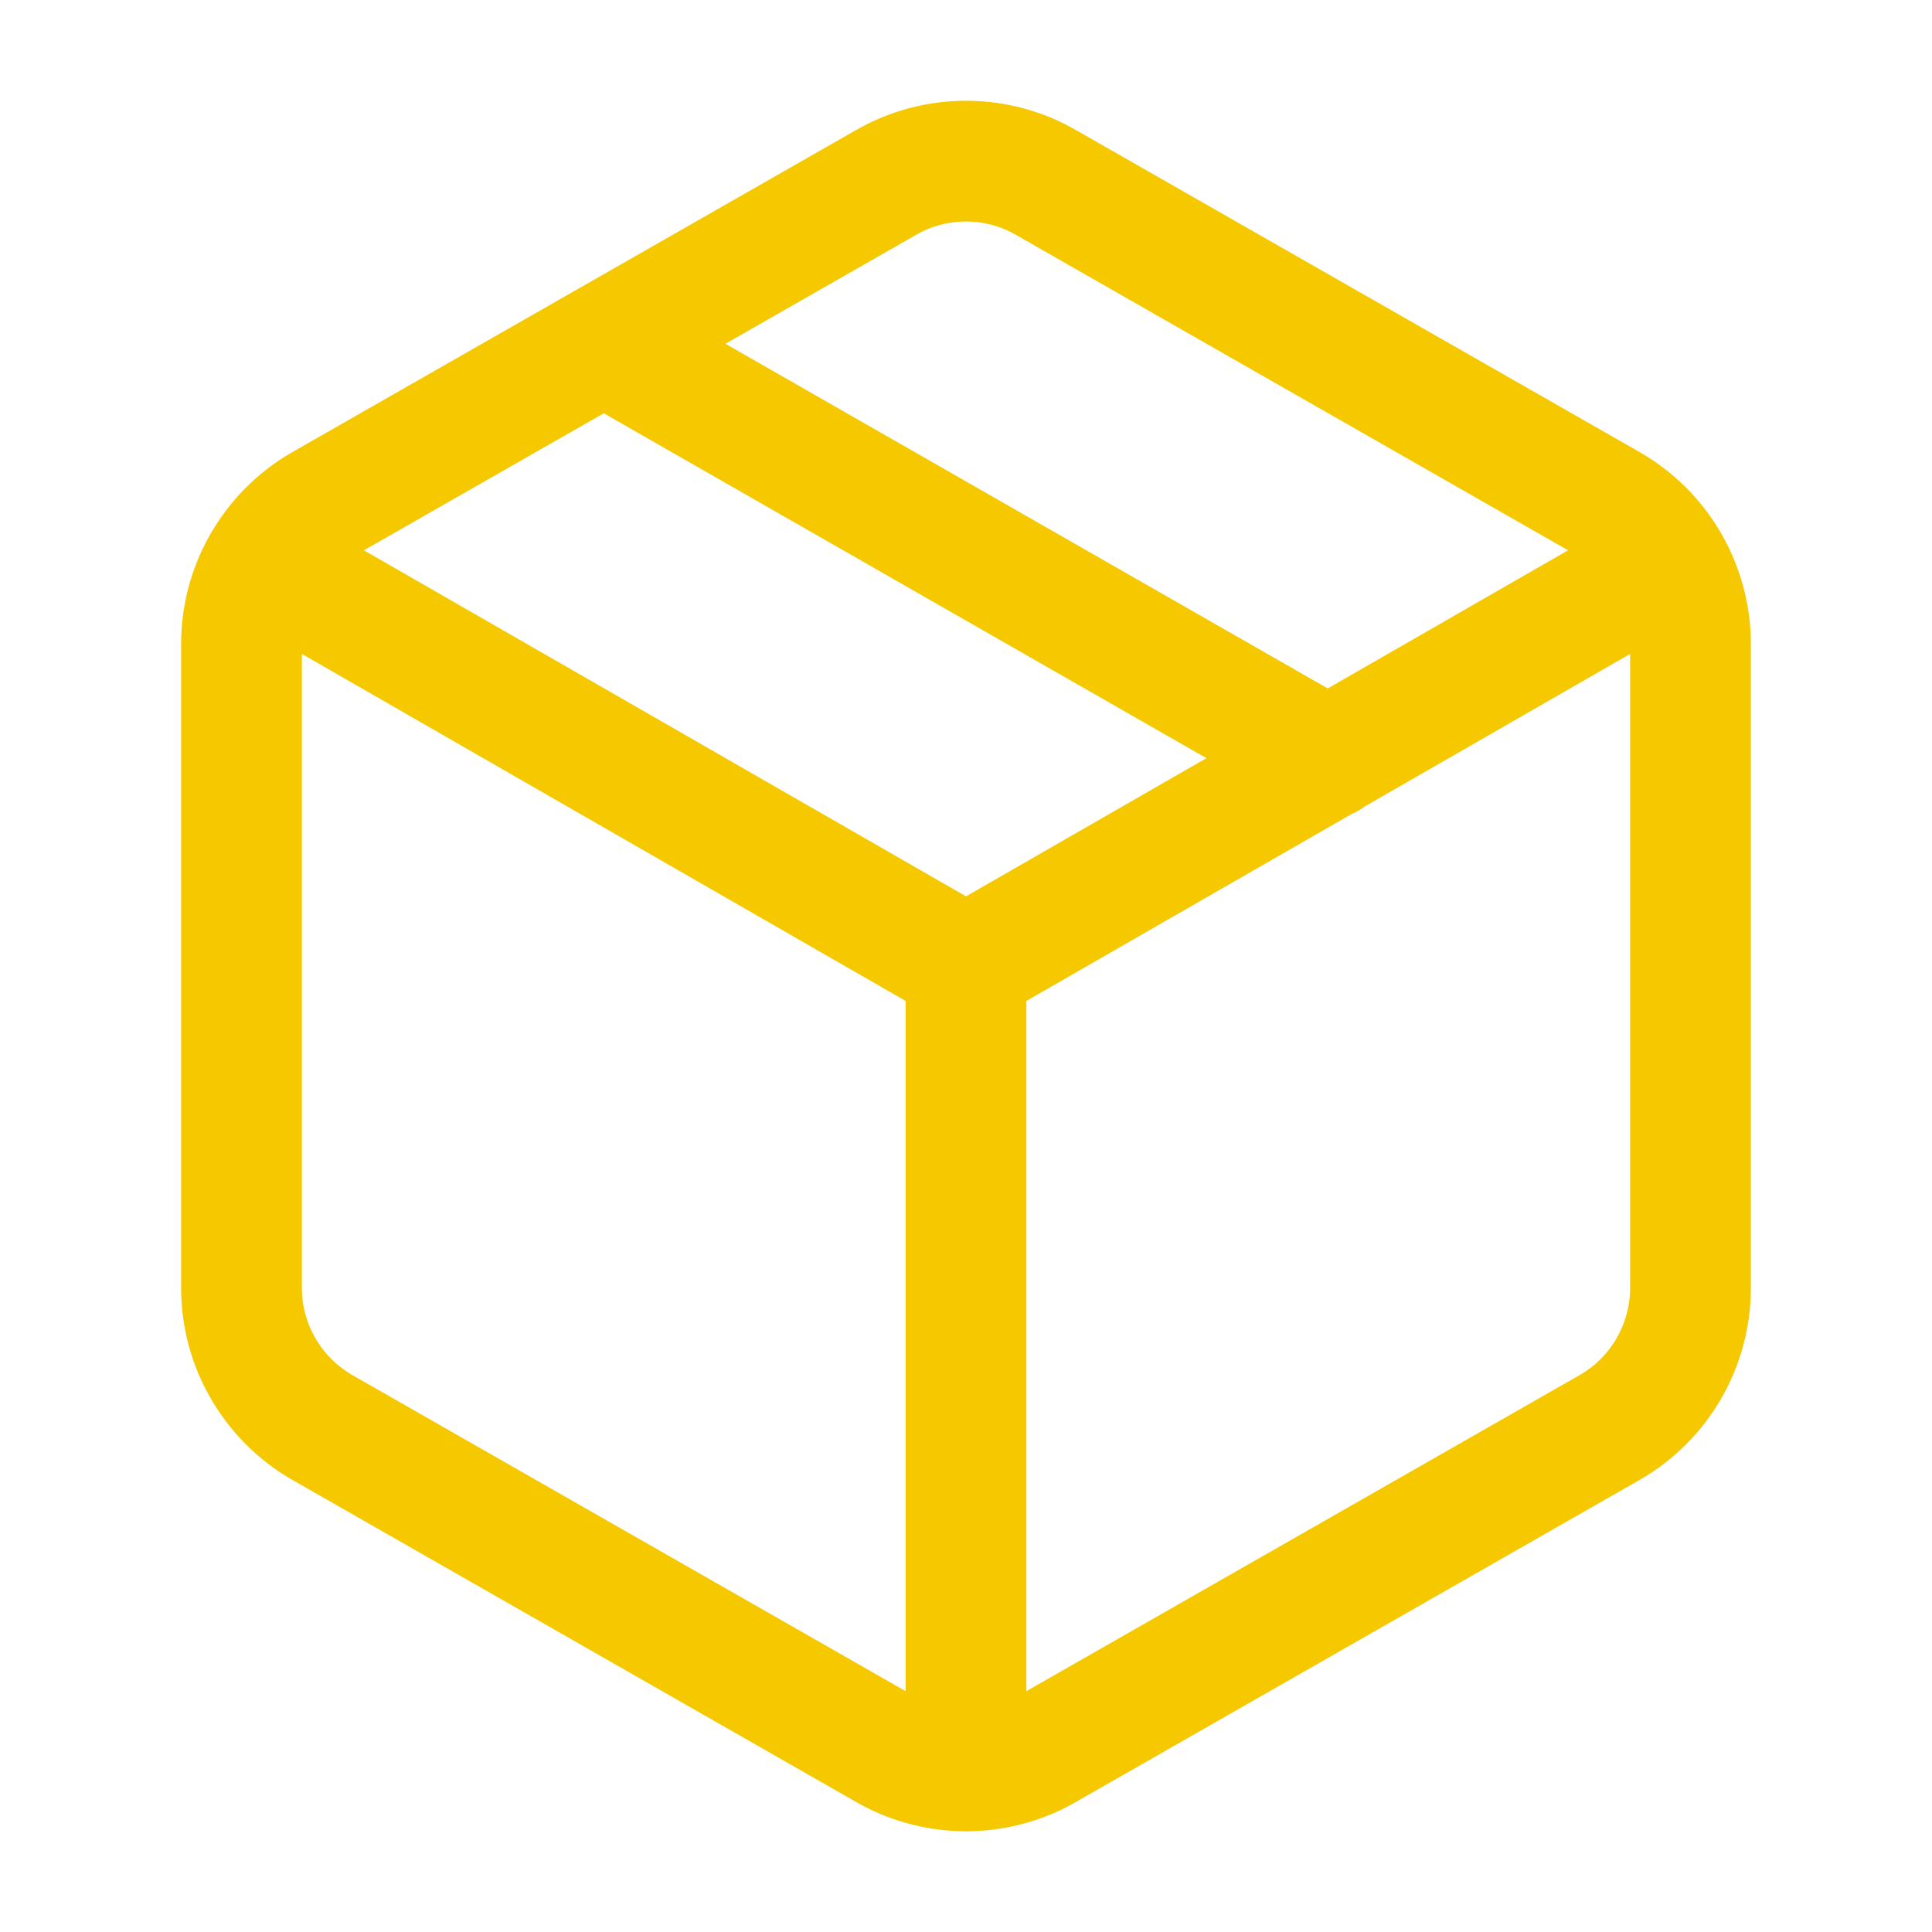
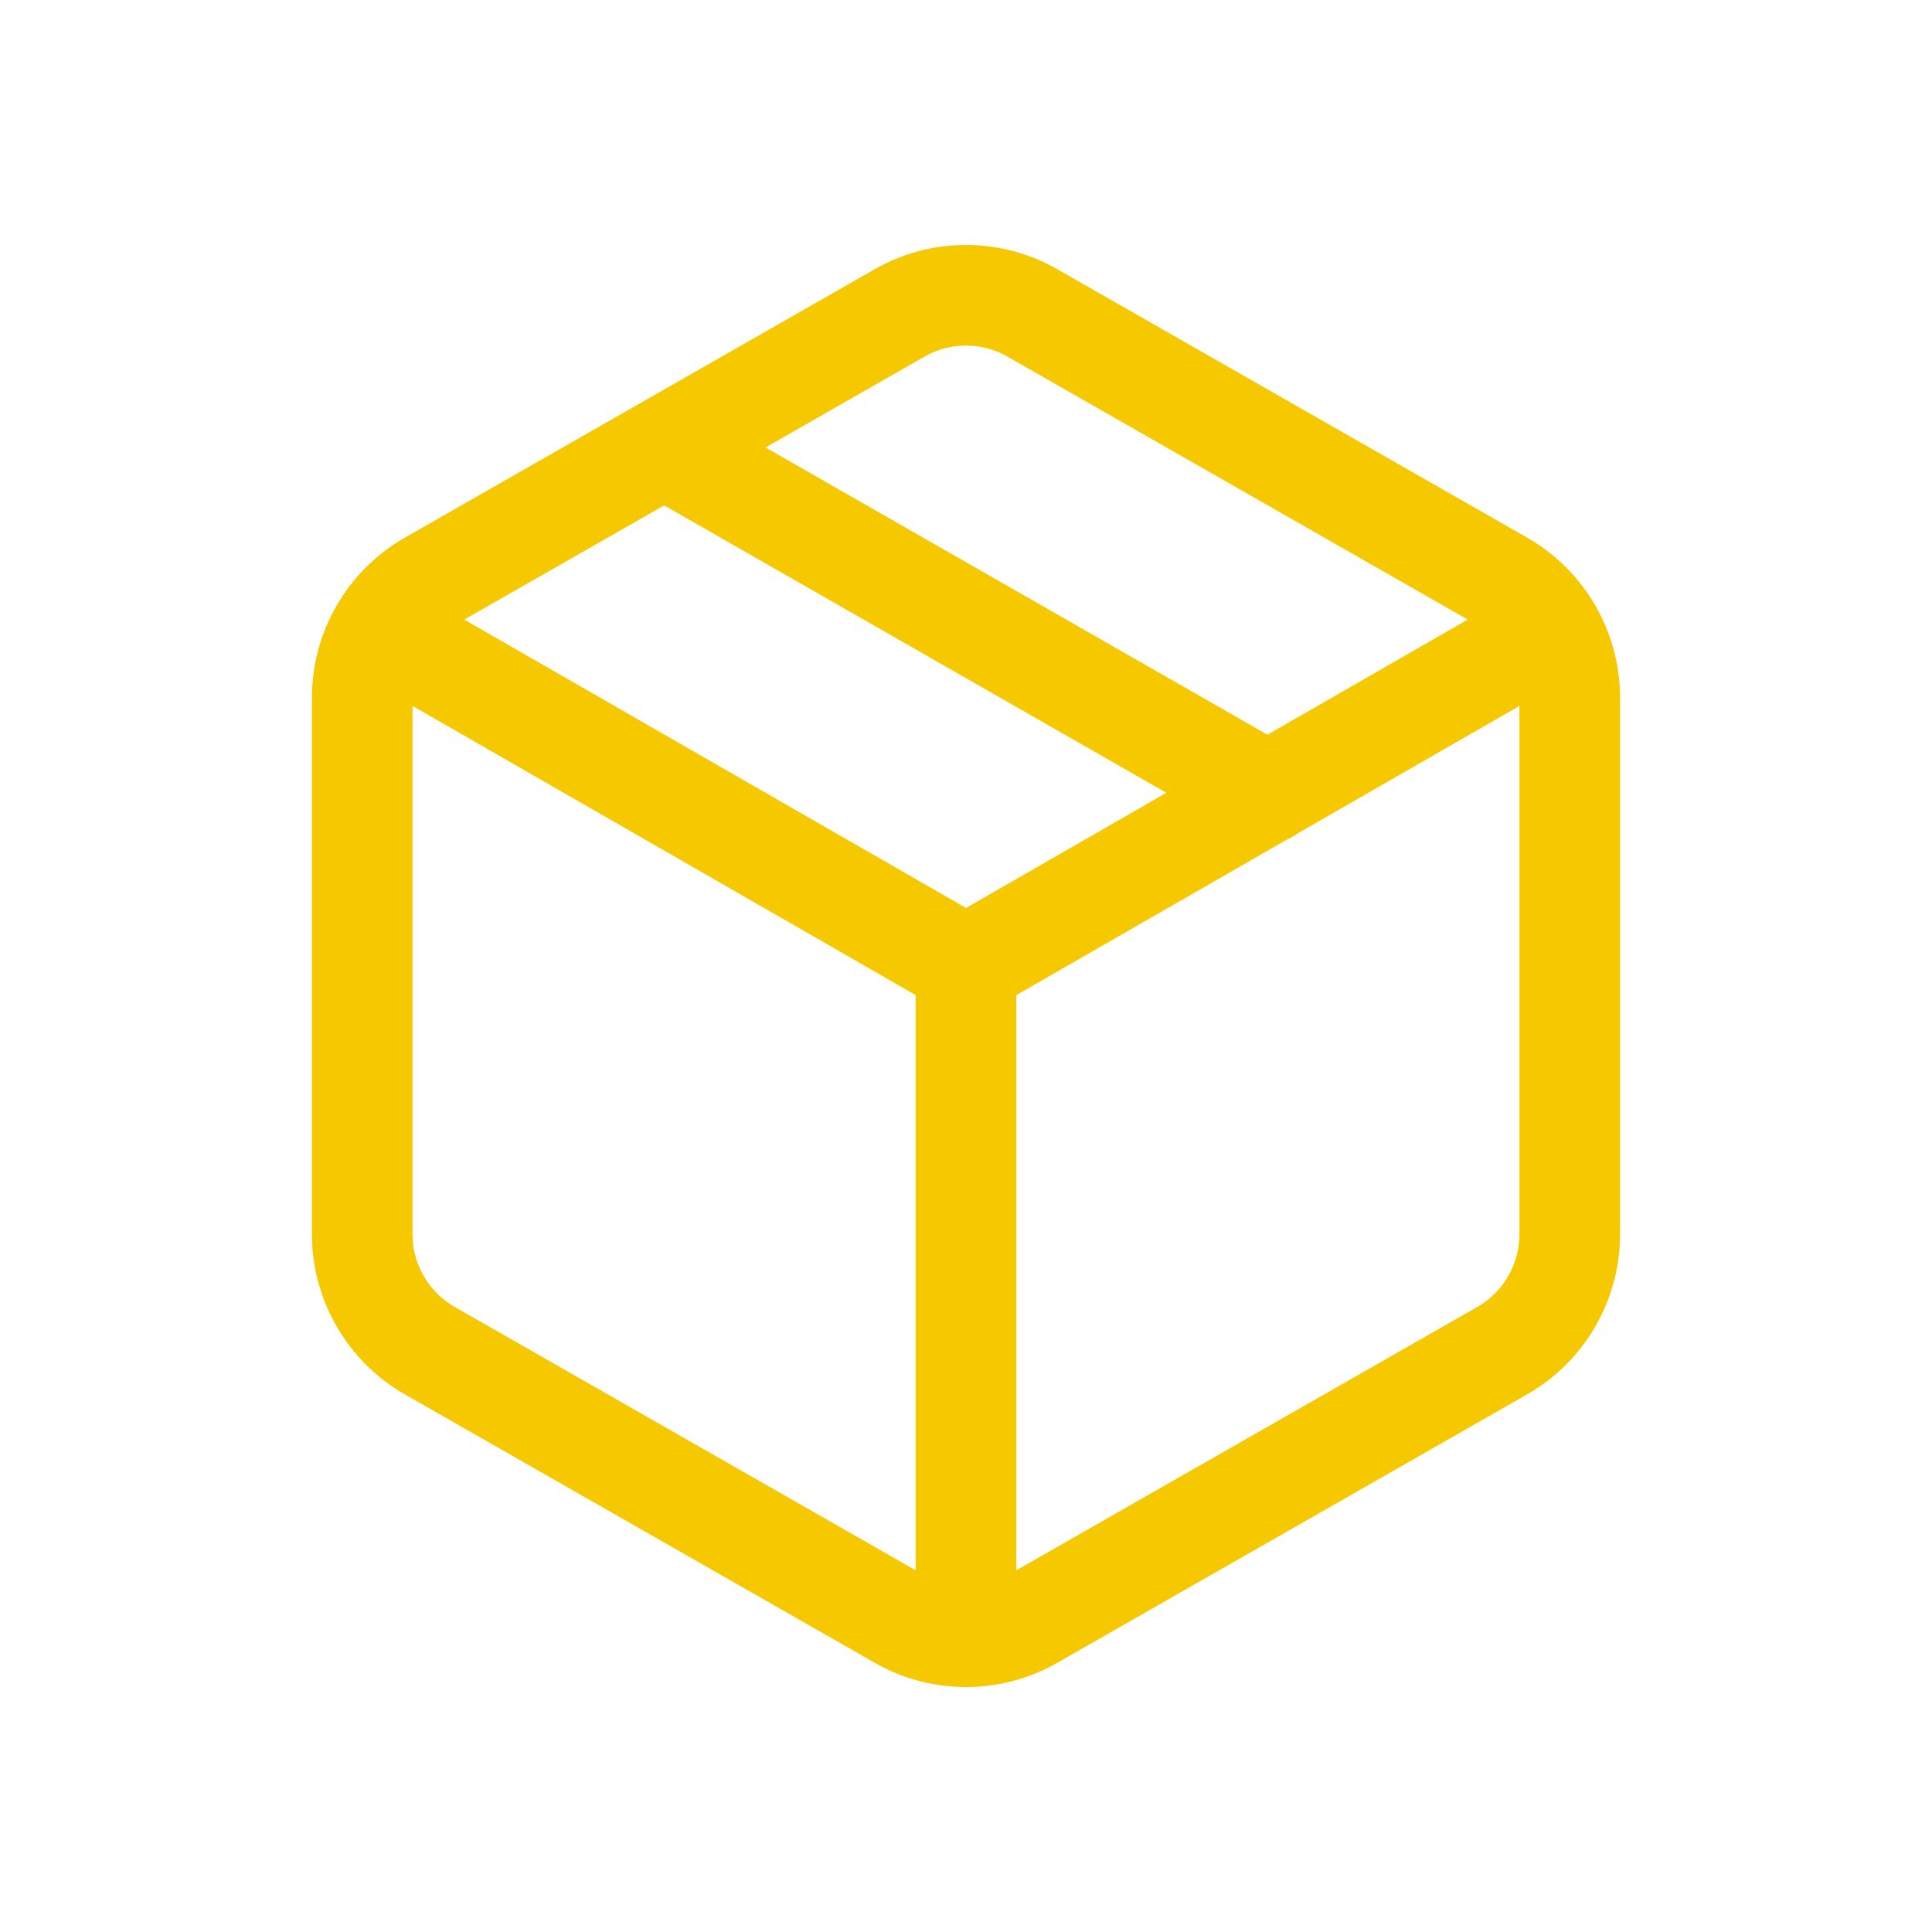
- <svg xmlns="http://www.w3.org/2000/svg" width="20" height="20" viewBox="0 0 20 20" fill="none">
+ <svg xmlns="http://www.w3.org/2000/svg" width="24" height="24" viewBox="-2 -2 24 24" fill="none">
  <path d="M6.25 3.558L13.75 7.85M2.75 5.833L10 10M10 10L17.25 5.833M10 10V18.333M17.5 6.667C17.5 6.374 17.422 6.087 17.276 5.834C17.13 5.581 16.92 5.371 16.667 5.225L10.833 1.892C10.58 1.745 10.293 1.668 10 1.668C9.707 1.668 9.42 1.745 9.167 1.892L3.333 5.225C3.08 5.371 2.87 5.581 2.724 5.834C2.577 6.087 2.5 6.374 2.5 6.667V13.333C2.5 13.626 2.577 13.913 2.724 14.166C2.87 14.419 3.08 14.629 3.333 14.775L9.167 18.108C9.42 18.255 9.707 18.332 10 18.332C10.293 18.332 10.58 18.255 10.833 18.108L16.667 14.775C16.92 14.629 17.13 14.419 17.276 14.166C17.422 13.913 17.5 13.626 17.5 13.333V6.667Z" stroke="#f5c800" stroke-opacity="1" stroke-width="1.25" stroke-linecap="round" stroke-linejoin="round" />
</svg>
